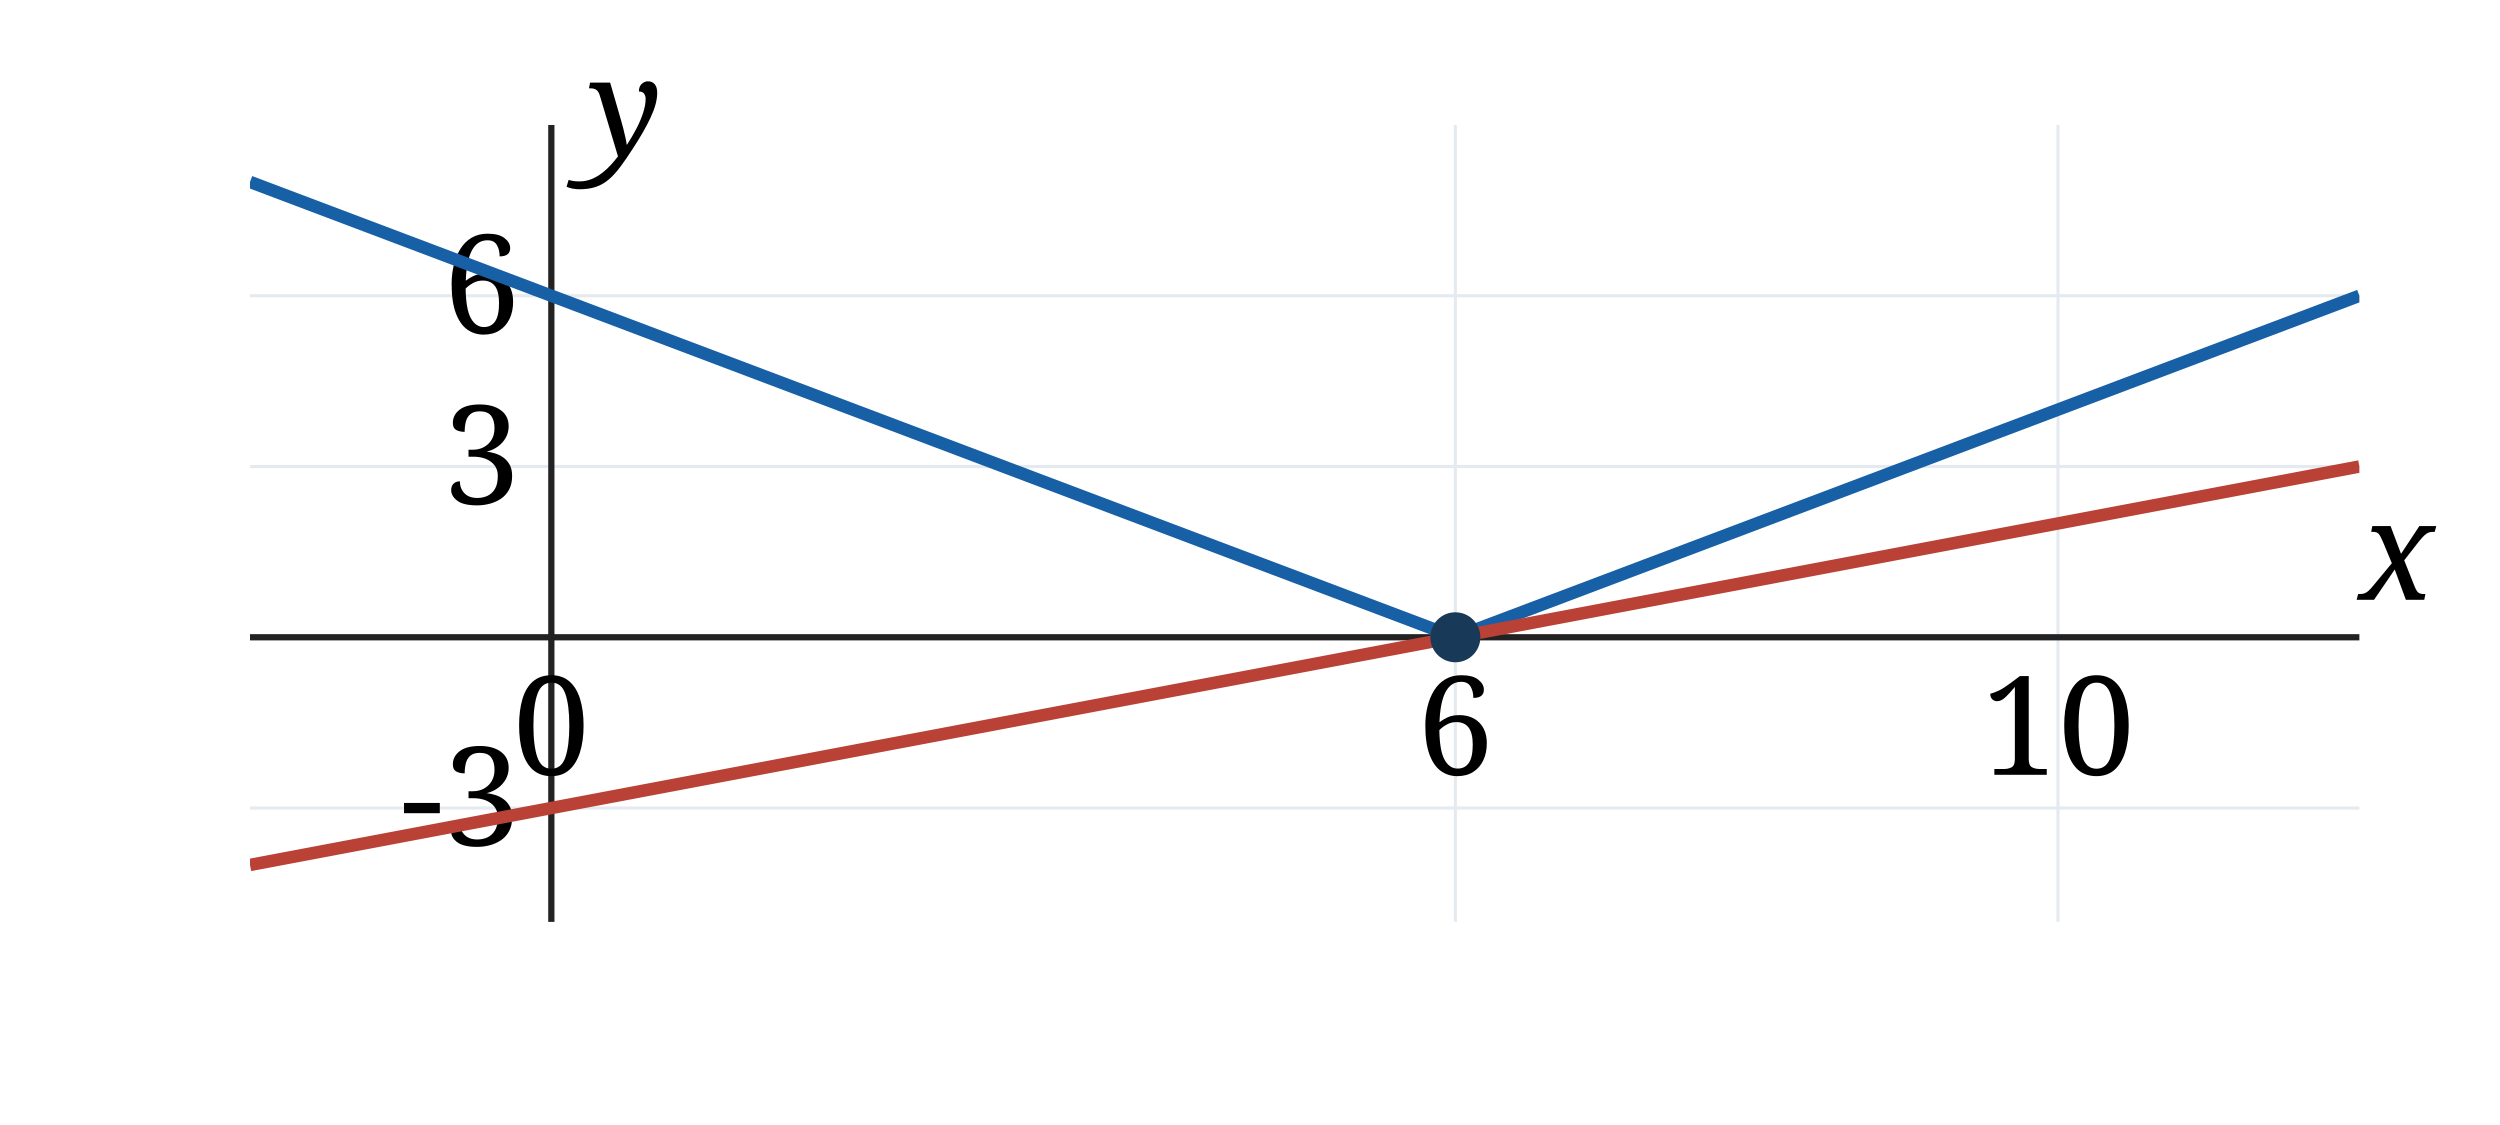
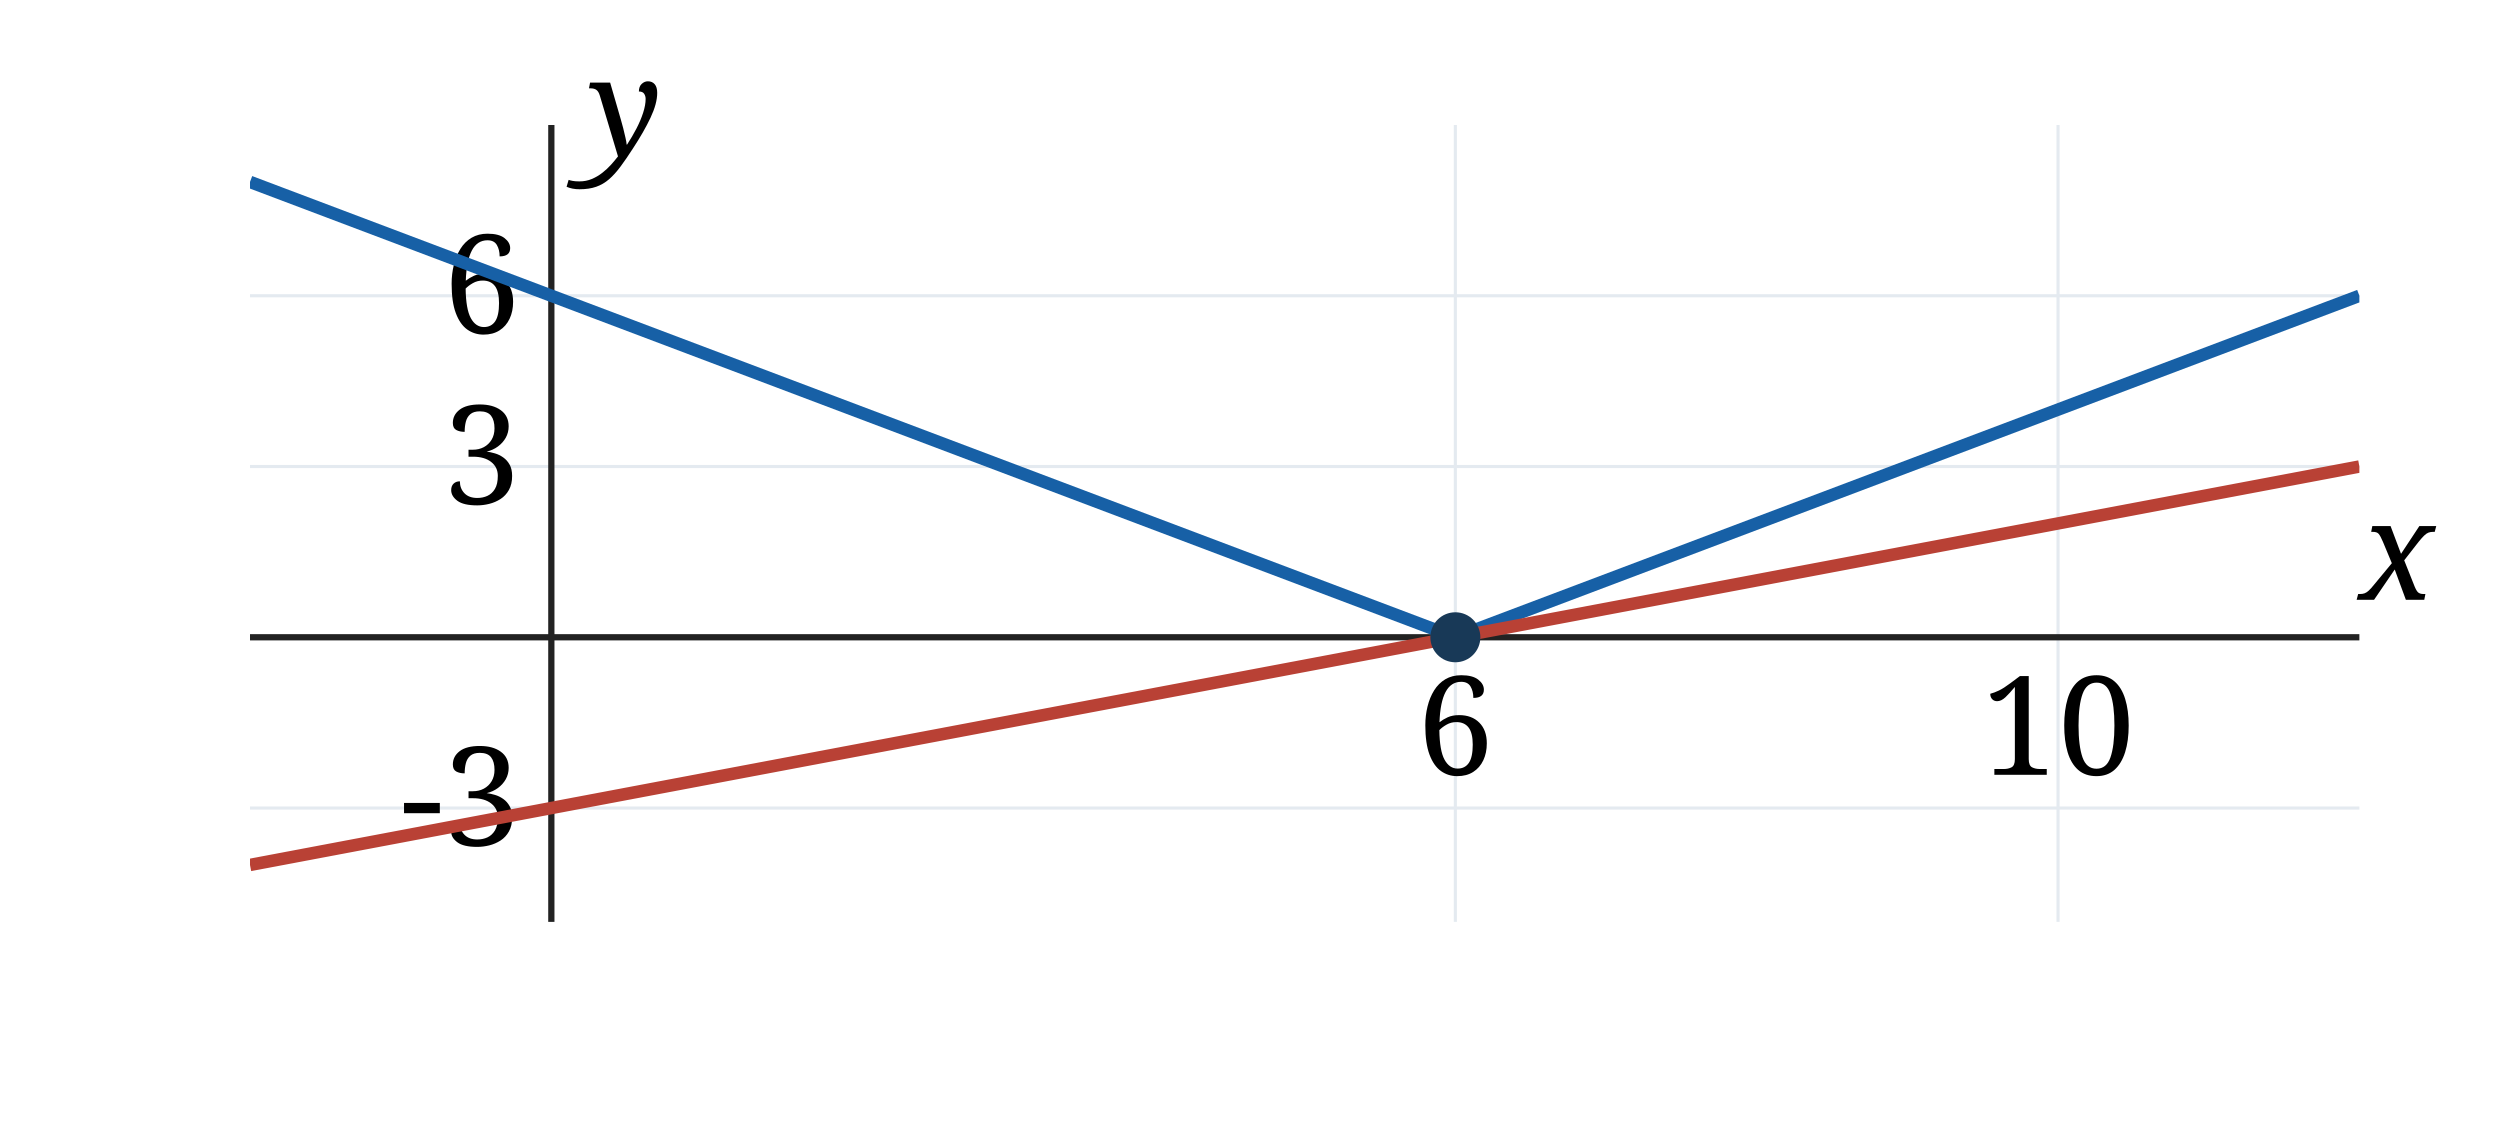
<svg xmlns="http://www.w3.org/2000/svg" viewBox="0 0 800 360">
  <defs>
    <clipPath id="plot">
      <rect x="80" y="40" width="675" height="255" />
    </clipPath>
  </defs>
  <rect width="100%" height="100%" fill="white" />
  <path d="M176.429 40V295" stroke="#e4eaf0" />
  <path d="M465.714 40V295" stroke="#e4eaf0" />
  <path d="M658.571 40V295" stroke="#e4eaf0" />
  <path d="M80 258.571H755" stroke="#e4eaf0" />
  <path d="M80 149.286H755" stroke="#e4eaf0" />
  <path d="M80 94.643H755" stroke="#e4eaf0" />
  <path d="M80 203.929H755M176.429 295V40" stroke="#222" stroke-width="2" />
-   <text x="176.429" y="247.929" text-anchor="middle" font-family="serif" font-size="44">0</text>
  <text x="465.714" y="247.929" text-anchor="middle" font-family="serif" font-size="44">6</text>
  <text x="658.571" y="247.929" text-anchor="middle" font-family="serif" font-size="44">10</text>
  <text x="166.429" y="270.571" text-anchor="end" font-family="serif" font-size="44">-3</text>
  <text x="166.429" y="161.286" text-anchor="end" font-family="serif" font-size="44">3</text>
  <text x="166.429" y="106.643" text-anchor="end" font-family="serif" font-size="44">6</text>
  <text x="755" y="191.929" font-family="serif" font-size="44" font-style="italic">x</text>
  <text x="188.429" y="50" font-family="serif" font-size="44" font-style="italic">y</text>
  <path d="M80.00,58.21 L81.35,58.72 L82.70,59.23 L84.05,59.74 L85.40,60.25 L86.75,60.76 L88.10,61.27 L89.45,61.78 L90.80,62.29 L92.15,62.80 L93.50,63.31 L94.85,63.82 L96.20,64.33 L97.55,64.84 L98.90,65.35 L100.25,65.86 L101.60,66.37 L102.95,66.88 L104.30,67.39 L105.65,67.90 L107.00,68.41 L108.35,68.92 L109.70,69.43 L111.05,69.94 L112.40,70.45 L113.75,70.96 L115.10,71.47 L116.45,71.98 L117.80,72.49 L119.15,73.00 L120.50,73.51 L121.85,74.02 L123.20,74.53 L124.55,75.04 L125.90,75.55 L127.25,76.06 L128.60,76.57 L129.95,77.08 L131.30,77.59 L132.65,78.10 L134.00,78.61 L135.35,79.12 L136.70,79.63 L138.05,80.14 L139.40,80.65 L140.75,81.16 L142.10,81.67 L143.45,82.18 L144.80,82.69 L146.15,83.20 L147.50,83.71 L148.85,84.22 L150.20,84.73 L151.55,85.24 L152.90,85.75 L154.25,86.26 L155.60,86.77 L156.95,87.28 L158.30,87.79 L159.65,88.30 L161.00,88.81 L162.35,89.32 L163.70,89.83 L165.05,90.34 L166.40,90.85 L167.75,91.36 L169.10,91.87 L170.45,92.38 L171.80,92.89 L173.15,93.40 L174.50,93.91 L175.85,94.42 L177.20,94.93 L178.55,95.44 L179.90,95.95 L181.25,96.46 L182.60,96.97 L183.95,97.48 L185.30,97.99 L186.65,98.50 L188.00,99.01 L189.35,99.52 L190.70,100.03 L192.05,100.54 L193.40,101.05 L194.75,101.56 L196.10,102.07 L197.45,102.58 L198.80,103.09 L200.15,103.60 L201.50,104.11 L202.85,104.62 L204.20,105.13 L205.55,105.64 L206.90,106.15 L208.25,106.66 L209.60,107.17 L210.95,107.68 L212.30,108.19 L213.65,108.70 L215.00,109.21 L216.35,109.72 L217.70,110.23 L219.05,110.74 L220.40,111.25 L221.75,111.76 L223.10,112.27 L224.45,112.78 L225.80,113.29 L227.15,113.80 L228.50,114.31 L229.85,114.82 L231.20,115.33 L232.55,115.84 L233.90,116.35 L235.25,116.86 L236.60,117.37 L237.95,117.88 L239.30,118.39 L240.65,118.90 L242.00,119.41 L243.35,119.92 L244.70,120.43 L246.05,120.94 L247.40,121.45 L248.75,121.96 L250.10,122.47 L251.45,122.98 L252.80,123.49 L254.15,124.00 L255.50,124.51 L256.85,125.02 L258.20,125.53 L259.55,126.04 L260.90,126.55 L262.25,127.06 L263.60,127.57 L264.95,128.08 L266.30,128.59 L267.65,129.10 L269.00,129.61 L270.35,130.12 L271.70,130.63 L273.05,131.14 L274.40,131.65 L275.75,132.16 L277.10,132.67 L278.45,133.18 L279.80,133.69 L281.15,134.20 L282.50,134.71 L283.85,135.22 L285.20,135.73 L286.55,136.24 L287.90,136.75 L289.25,137.26 L290.60,137.77 L291.95,138.28 L293.30,138.79 L294.65,139.30 L296.00,139.81 L297.35,140.32 L298.70,140.83 L300.05,141.34 L301.40,141.85 L302.75,142.36 L304.10,142.87 L305.45,143.38 L306.80,143.89 L308.15,144.40 L309.50,144.91 L310.85,145.42 L312.20,145.93 L313.55,146.44 L314.90,146.95 L316.25,147.46 L317.60,147.97 L318.95,148.48 L320.30,148.99 L321.65,149.50 L323.00,150.01 L324.35,150.52 L325.70,151.03 L327.05,151.54 L328.40,152.05 L329.75,152.56 L331.10,153.07 L332.45,153.58 L333.80,154.09 L335.15,154.60 L336.50,155.11 L337.85,155.62 L339.20,156.13 L340.55,156.64 L341.90,157.15 L343.25,157.66 L344.60,158.17 L345.95,158.68 L347.30,159.19 L348.65,159.70 L350.00,160.21 L351.35,160.72 L352.70,161.23 L354.05,161.74 L355.40,162.25 L356.75,162.76 L358.10,163.27 L359.45,163.78 L360.80,164.29 L362.15,164.80 L363.50,165.31 L364.85,165.82 L366.20,166.33 L367.55,166.84 L368.90,167.35 L370.25,167.86 L371.60,168.37 L372.95,168.88 L374.30,169.39 L375.65,169.90 L377.00,170.41 L378.35,170.92 L379.70,171.43 L381.05,171.94 L382.40,172.45 L383.75,172.96 L385.10,173.47 L386.45,173.98 L387.80,174.49 L389.15,175.00 L390.50,175.51 L391.85,176.02 L393.20,176.53 L394.55,177.04 L395.90,177.55 L397.25,178.06 L398.60,178.57 L399.95,179.08 L401.30,179.59 L402.65,180.10 L404.00,180.61 L405.35,181.12 L406.70,181.63 L408.05,182.14 L409.40,182.65 L410.75,183.16 L412.10,183.67 L413.45,184.18 L414.80,184.69 L416.15,185.20 L417.50,185.71 L418.85,186.22 L420.20,186.73 L421.55,187.24 L422.90,187.75 L424.25,188.26 L425.60,188.77 L426.95,189.28 L428.30,189.79 L429.65,190.30 L431.00,190.81 L432.35,191.32 L433.70,191.83 L435.05,192.34 L436.40,192.85 L437.75,193.36 L439.10,193.87 L440.45,194.38 L441.80,194.89 L443.15,195.40 L444.50,195.91 L445.85,196.42 L447.20,196.93 L448.55,197.44 L449.90,197.95 L451.25,198.46 L452.60,198.97 L453.95,199.48 L455.30,199.99 L456.65,200.50 L458.00,201.01 L459.35,201.52 L460.70,202.03 L462.05,202.54 L463.40,203.05 L464.75,203.56 L466.10,203.78 L467.45,203.27 L468.80,202.76 L470.15,202.25 L471.50,201.74 L472.85,201.23 L474.20,200.72 L475.55,200.21 L476.90,199.70 L478.25,199.19 L479.60,198.68 L480.95,198.17 L482.30,197.66 L483.65,197.15 L485.00,196.64 L486.35,196.13 L487.70,195.62 L489.05,195.11 L490.40,194.60 L491.75,194.09 L493.10,193.58 L494.45,193.07 L495.80,192.56 L497.15,192.05 L498.50,191.54 L499.85,191.03 L501.20,190.52 L502.55,190.01 L503.90,189.50 L505.25,188.99 L506.60,188.48 L507.95,187.97 L509.30,187.46 L510.65,186.95 L512.00,186.44 L513.35,185.93 L514.70,185.42 L516.05,184.91 L517.40,184.40 L518.75,183.89 L520.10,183.38 L521.45,182.87 L522.80,182.36 L524.15,181.85 L525.50,181.34 L526.85,180.83 L528.20,180.32 L529.55,179.81 L530.90,179.30 L532.25,178.79 L533.60,178.28 L534.95,177.77 L536.30,177.26 L537.65,176.75 L539.00,176.24 L540.35,175.73 L541.70,175.22 L543.05,174.71 L544.40,174.20 L545.75,173.69 L547.10,173.18 L548.45,172.67 L549.80,172.16 L551.15,171.65 L552.50,171.14 L553.85,170.63 L555.20,170.12 L556.55,169.61 L557.90,169.10 L559.25,168.59 L560.60,168.08 L561.95,167.57 L563.30,167.06 L564.65,166.55 L566.00,166.04 L567.35,165.53 L568.70,165.02 L570.05,164.51 L571.40,164.00 L572.75,163.49 L574.10,162.98 L575.45,162.47 L576.80,161.96 L578.15,161.45 L579.50,160.94 L580.85,160.43 L582.20,159.92 L583.55,159.41 L584.90,158.90 L586.25,158.39 L587.60,157.88 L588.95,157.37 L590.30,156.86 L591.65,156.35 L593.00,155.84 L594.35,155.33 L595.70,154.82 L597.05,154.31 L598.40,153.80 L599.75,153.29 L601.10,152.78 L602.45,152.27 L603.80,151.76 L605.15,151.25 L606.50,150.74 L607.85,150.23 L609.20,149.72 L610.55,149.21 L611.90,148.70 L613.25,148.19 L614.60,147.68 L615.95,147.17 L617.30,146.66 L618.65,146.15 L620.00,145.64 L621.35,145.13 L622.70,144.62 L624.05,144.11 L625.40,143.60 L626.75,143.09 L628.10,142.58 L629.45,142.07 L630.80,141.56 L632.15,141.05 L633.50,140.54 L634.85,140.03 L636.20,139.52 L637.55,139.01 L638.90,138.50 L640.25,137.99 L641.60,137.48 L642.95,136.97 L644.30,136.46 L645.65,135.95 L647.00,135.44 L648.35,134.93 L649.70,134.42 L651.05,133.91 L652.40,133.40 L653.75,132.89 L655.10,132.38 L656.45,131.87 L657.80,131.36 L659.15,130.85 L660.50,130.34 L661.85,129.83 L663.20,129.32 L664.55,128.81 L665.90,128.30 L667.25,127.79 L668.60,127.28 L669.95,126.77 L671.30,126.26 L672.65,125.75 L674.00,125.24 L675.35,124.73 L676.70,124.22 L678.05,123.71 L679.40,123.20 L680.75,122.69 L682.10,122.18 L683.45,121.67 L684.80,121.16 L686.15,120.65 L687.50,120.14 L688.85,119.63 L690.20,119.12 L691.55,118.61 L692.90,118.10 L694.25,117.59 L695.60,117.08 L696.95,116.57 L698.30,116.06 L699.65,115.55 L701.00,115.04 L702.35,114.53 L703.70,114.02 L705.05,113.51 L706.40,113.00 L707.75,112.49 L709.10,111.98 L710.45,111.47 L711.80,110.96 L713.15,110.45 L714.50,109.94 L715.85,109.43 L717.20,108.92 L718.55,108.41 L719.90,107.90 L721.25,107.39 L722.60,106.88 L723.95,106.37 L725.30,105.86 L726.65,105.35 L728.00,104.84 L729.35,104.33 L730.70,103.82 L732.05,103.31 L733.40,102.80 L734.75,102.29 L736.10,101.78 L737.45,101.27 L738.80,100.76 L740.15,100.25 L741.50,99.74 L742.85,99.23 L744.20,98.72 L745.55,98.21 L746.90,97.70 L748.25,97.19 L749.60,96.68 L750.95,96.17 L752.30,95.66 L753.65,95.15 L755.00,94.64 " clip-path="url(#plot)" fill="none" stroke="#1760a6" stroke-width="4" stroke-dasharray="" />
  <path d="M80.00,276.79 L81.35,276.53 L82.70,276.28 L84.05,276.02 L85.40,275.77 L86.75,275.51 L88.10,275.26 L89.45,275.00 L90.80,274.75 L92.15,274.49 L93.50,274.24 L94.85,273.98 L96.20,273.73 L97.55,273.47 L98.90,273.22 L100.25,272.96 L101.60,272.71 L102.95,272.45 L104.30,272.20 L105.65,271.94 L107.00,271.69 L108.35,271.43 L109.70,271.18 L111.05,270.92 L112.40,270.67 L113.75,270.41 L115.10,270.16 L116.45,269.90 L117.80,269.65 L119.15,269.39 L120.50,269.14 L121.85,268.88 L123.20,268.63 L124.55,268.37 L125.90,268.12 L127.25,267.86 L128.60,267.61 L129.95,267.35 L131.30,267.10 L132.65,266.84 L134.00,266.59 L135.35,266.33 L136.70,266.08 L138.05,265.82 L139.40,265.57 L140.75,265.31 L142.10,265.06 L143.45,264.80 L144.80,264.55 L146.15,264.29 L147.50,264.04 L148.85,263.78 L150.20,263.53 L151.55,263.27 L152.90,263.02 L154.25,262.76 L155.60,262.51 L156.95,262.25 L158.30,262.00 L159.65,261.74 L161.00,261.49 L162.35,261.23 L163.70,260.98 L165.05,260.72 L166.40,260.47 L167.75,260.21 L169.10,259.96 L170.45,259.70 L171.80,259.45 L173.15,259.19 L174.50,258.94 L175.85,258.68 L177.20,258.43 L178.55,258.17 L179.90,257.92 L181.25,257.66 L182.60,257.41 L183.95,257.15 L185.30,256.90 L186.65,256.64 L188.00,256.39 L189.35,256.13 L190.70,255.88 L192.05,255.62 L193.40,255.37 L194.75,255.11 L196.10,254.86 L197.45,254.60 L198.80,254.35 L200.15,254.09 L201.50,253.84 L202.85,253.58 L204.20,253.33 L205.55,253.07 L206.90,252.82 L208.25,252.56 L209.60,252.31 L210.95,252.05 L212.30,251.80 L213.65,251.54 L215.00,251.29 L216.35,251.03 L217.70,250.78 L219.05,250.52 L220.40,250.27 L221.75,250.01 L223.10,249.76 L224.45,249.50 L225.80,249.25 L227.15,248.99 L228.50,248.74 L229.85,248.48 L231.20,248.23 L232.55,247.97 L233.90,247.72 L235.25,247.46 L236.60,247.21 L237.95,246.95 L239.30,246.70 L240.65,246.44 L242.00,246.19 L243.35,245.93 L244.70,245.68 L246.05,245.42 L247.40,245.17 L248.75,244.91 L250.10,244.66 L251.45,244.40 L252.80,244.15 L254.15,243.89 L255.50,243.64 L256.85,243.38 L258.20,243.13 L259.55,242.87 L260.90,242.62 L262.25,242.36 L263.60,242.11 L264.95,241.85 L266.30,241.60 L267.65,241.34 L269.00,241.09 L270.35,240.83 L271.70,240.58 L273.05,240.32 L274.40,240.07 L275.75,239.81 L277.10,239.56 L278.45,239.30 L279.80,239.05 L281.15,238.79 L282.50,238.54 L283.85,238.28 L285.20,238.03 L286.55,237.77 L287.90,237.52 L289.25,237.26 L290.60,237.01 L291.95,236.75 L293.30,236.50 L294.65,236.24 L296.00,235.99 L297.35,235.73 L298.70,235.48 L300.05,235.22 L301.40,234.97 L302.75,234.71 L304.10,234.46 L305.45,234.20 L306.80,233.95 L308.15,233.69 L309.50,233.44 L310.85,233.18 L312.20,232.93 L313.55,232.67 L314.90,232.42 L316.25,232.16 L317.60,231.91 L318.95,231.65 L320.30,231.40 L321.65,231.14 L323.00,230.89 L324.35,230.63 L325.70,230.38 L327.05,230.12 L328.40,229.87 L329.75,229.61 L331.10,229.36 L332.45,229.10 L333.80,228.85 L335.15,228.59 L336.50,228.34 L337.85,228.08 L339.20,227.83 L340.55,227.57 L341.90,227.32 L343.25,227.06 L344.60,226.81 L345.95,226.55 L347.30,226.30 L348.65,226.04 L350.00,225.79 L351.35,225.53 L352.70,225.28 L354.05,225.02 L355.40,224.77 L356.75,224.51 L358.10,224.26 L359.45,224.00 L360.80,223.75 L362.15,223.49 L363.50,223.24 L364.85,222.98 L366.20,222.73 L367.55,222.47 L368.90,222.22 L370.25,221.96 L371.60,221.71 L372.95,221.45 L374.30,221.20 L375.65,220.94 L377.00,220.69 L378.35,220.43 L379.70,220.18 L381.05,219.92 L382.40,219.67 L383.75,219.41 L385.10,219.16 L386.45,218.90 L387.80,218.65 L389.15,218.39 L390.50,218.14 L391.85,217.88 L393.20,217.63 L394.55,217.37 L395.90,217.12 L397.25,216.86 L398.60,216.61 L399.95,216.35 L401.30,216.10 L402.65,215.84 L404.00,215.59 L405.35,215.33 L406.70,215.08 L408.05,214.82 L409.40,214.57 L410.75,214.31 L412.10,214.06 L413.45,213.80 L414.80,213.55 L416.15,213.29 L417.50,213.04 L418.85,212.78 L420.20,212.53 L421.55,212.27 L422.90,212.02 L424.25,211.76 L425.60,211.51 L426.95,211.25 L428.30,211.00 L429.65,210.74 L431.00,210.49 L432.35,210.23 L433.70,209.98 L435.05,209.72 L436.40,209.47 L437.75,209.21 L439.10,208.96 L440.45,208.70 L441.80,208.45 L443.15,208.19 L444.50,207.94 L445.85,207.68 L447.20,207.43 L448.55,207.17 L449.90,206.92 L451.25,206.66 L452.60,206.41 L453.95,206.15 L455.30,205.90 L456.65,205.64 L458.00,205.39 L459.35,205.13 L460.70,204.88 L462.05,204.62 L463.40,204.37 L464.75,204.11 L466.10,203.86 L467.45,203.60 L468.80,203.35 L470.15,203.09 L471.50,202.84 L472.85,202.58 L474.20,202.33 L475.55,202.07 L476.90,201.82 L478.25,201.56 L479.60,201.31 L480.95,201.05 L482.30,200.80 L483.65,200.54 L485.00,200.29 L486.35,200.03 L487.70,199.78 L489.05,199.52 L490.40,199.27 L491.75,199.01 L493.10,198.76 L494.45,198.50 L495.80,198.25 L497.15,197.99 L498.50,197.74 L499.85,197.48 L501.20,197.23 L502.55,196.97 L503.90,196.72 L505.25,196.46 L506.60,196.21 L507.95,195.95 L509.30,195.70 L510.65,195.44 L512.00,195.19 L513.35,194.93 L514.70,194.68 L516.05,194.42 L517.40,194.17 L518.75,193.91 L520.10,193.66 L521.45,193.40 L522.80,193.15 L524.15,192.89 L525.50,192.64 L526.85,192.38 L528.20,192.13 L529.55,191.87 L530.90,191.62 L532.25,191.36 L533.60,191.11 L534.95,190.85 L536.30,190.60 L537.65,190.34 L539.00,190.09 L540.35,189.83 L541.70,189.58 L543.05,189.32 L544.40,189.07 L545.75,188.81 L547.10,188.56 L548.45,188.30 L549.80,188.05 L551.15,187.79 L552.50,187.54 L553.85,187.28 L555.20,187.03 L556.55,186.77 L557.90,186.52 L559.25,186.26 L560.60,186.01 L561.95,185.75 L563.30,185.50 L564.65,185.24 L566.00,184.99 L567.35,184.73 L568.70,184.48 L570.05,184.22 L571.40,183.97 L572.75,183.71 L574.10,183.46 L575.45,183.20 L576.80,182.95 L578.15,182.69 L579.50,182.44 L580.85,182.18 L582.20,181.93 L583.55,181.67 L584.90,181.42 L586.25,181.16 L587.60,180.91 L588.95,180.65 L590.30,180.40 L591.65,180.14 L593.00,179.89 L594.35,179.63 L595.70,179.38 L597.05,179.12 L598.40,178.87 L599.75,178.61 L601.10,178.36 L602.45,178.10 L603.80,177.85 L605.15,177.59 L606.50,177.34 L607.85,177.08 L609.20,176.83 L610.55,176.57 L611.90,176.32 L613.25,176.06 L614.60,175.81 L615.95,175.55 L617.30,175.30 L618.65,175.04 L620.00,174.79 L621.35,174.53 L622.70,174.28 L624.05,174.02 L625.40,173.77 L626.75,173.51 L628.10,173.26 L629.45,173.00 L630.80,172.75 L632.15,172.49 L633.50,172.24 L634.85,171.98 L636.20,171.73 L637.55,171.47 L638.90,171.22 L640.25,170.96 L641.60,170.71 L642.95,170.45 L644.30,170.20 L645.65,169.94 L647.00,169.69 L648.35,169.43 L649.70,169.18 L651.05,168.92 L652.40,168.67 L653.75,168.41 L655.10,168.16 L656.45,167.90 L657.80,167.65 L659.15,167.39 L660.50,167.14 L661.85,166.88 L663.20,166.63 L664.55,166.37 L665.90,166.12 L667.25,165.86 L668.60,165.61 L669.95,165.35 L671.30,165.10 L672.65,164.84 L674.00,164.59 L675.35,164.33 L676.70,164.08 L678.05,163.82 L679.40,163.57 L680.75,163.31 L682.10,163.06 L683.45,162.80 L684.80,162.55 L686.15,162.29 L687.50,162.04 L688.85,161.78 L690.20,161.53 L691.55,161.27 L692.90,161.02 L694.25,160.76 L695.60,160.51 L696.95,160.25 L698.30,160.00 L699.65,159.74 L701.00,159.49 L702.35,159.23 L703.70,158.98 L705.05,158.72 L706.40,158.47 L707.75,158.21 L709.10,157.96 L710.45,157.70 L711.80,157.45 L713.15,157.19 L714.50,156.94 L715.85,156.68 L717.20,156.43 L718.55,156.17 L719.90,155.92 L721.25,155.66 L722.60,155.41 L723.95,155.15 L725.30,154.90 L726.65,154.64 L728.00,154.39 L729.35,154.13 L730.70,153.88 L732.05,153.62 L733.40,153.37 L734.75,153.11 L736.10,152.86 L737.45,152.60 L738.80,152.35 L740.15,152.09 L741.50,151.84 L742.85,151.58 L744.20,151.33 L745.55,151.07 L746.90,150.82 L748.25,150.56 L749.60,150.31 L750.95,150.05 L752.30,149.80 L753.65,149.54 L755.00,149.29 " clip-path="url(#plot)" fill="none" stroke="#b94135" stroke-width="4" stroke-dasharray="" />
  <circle cx="465.714" cy="203.929" r="7" fill="#183957" stroke="#183957" stroke-width="2" />
  <text x="475.714" y="191.929" font-family="serif" font-size="36" />
</svg>
